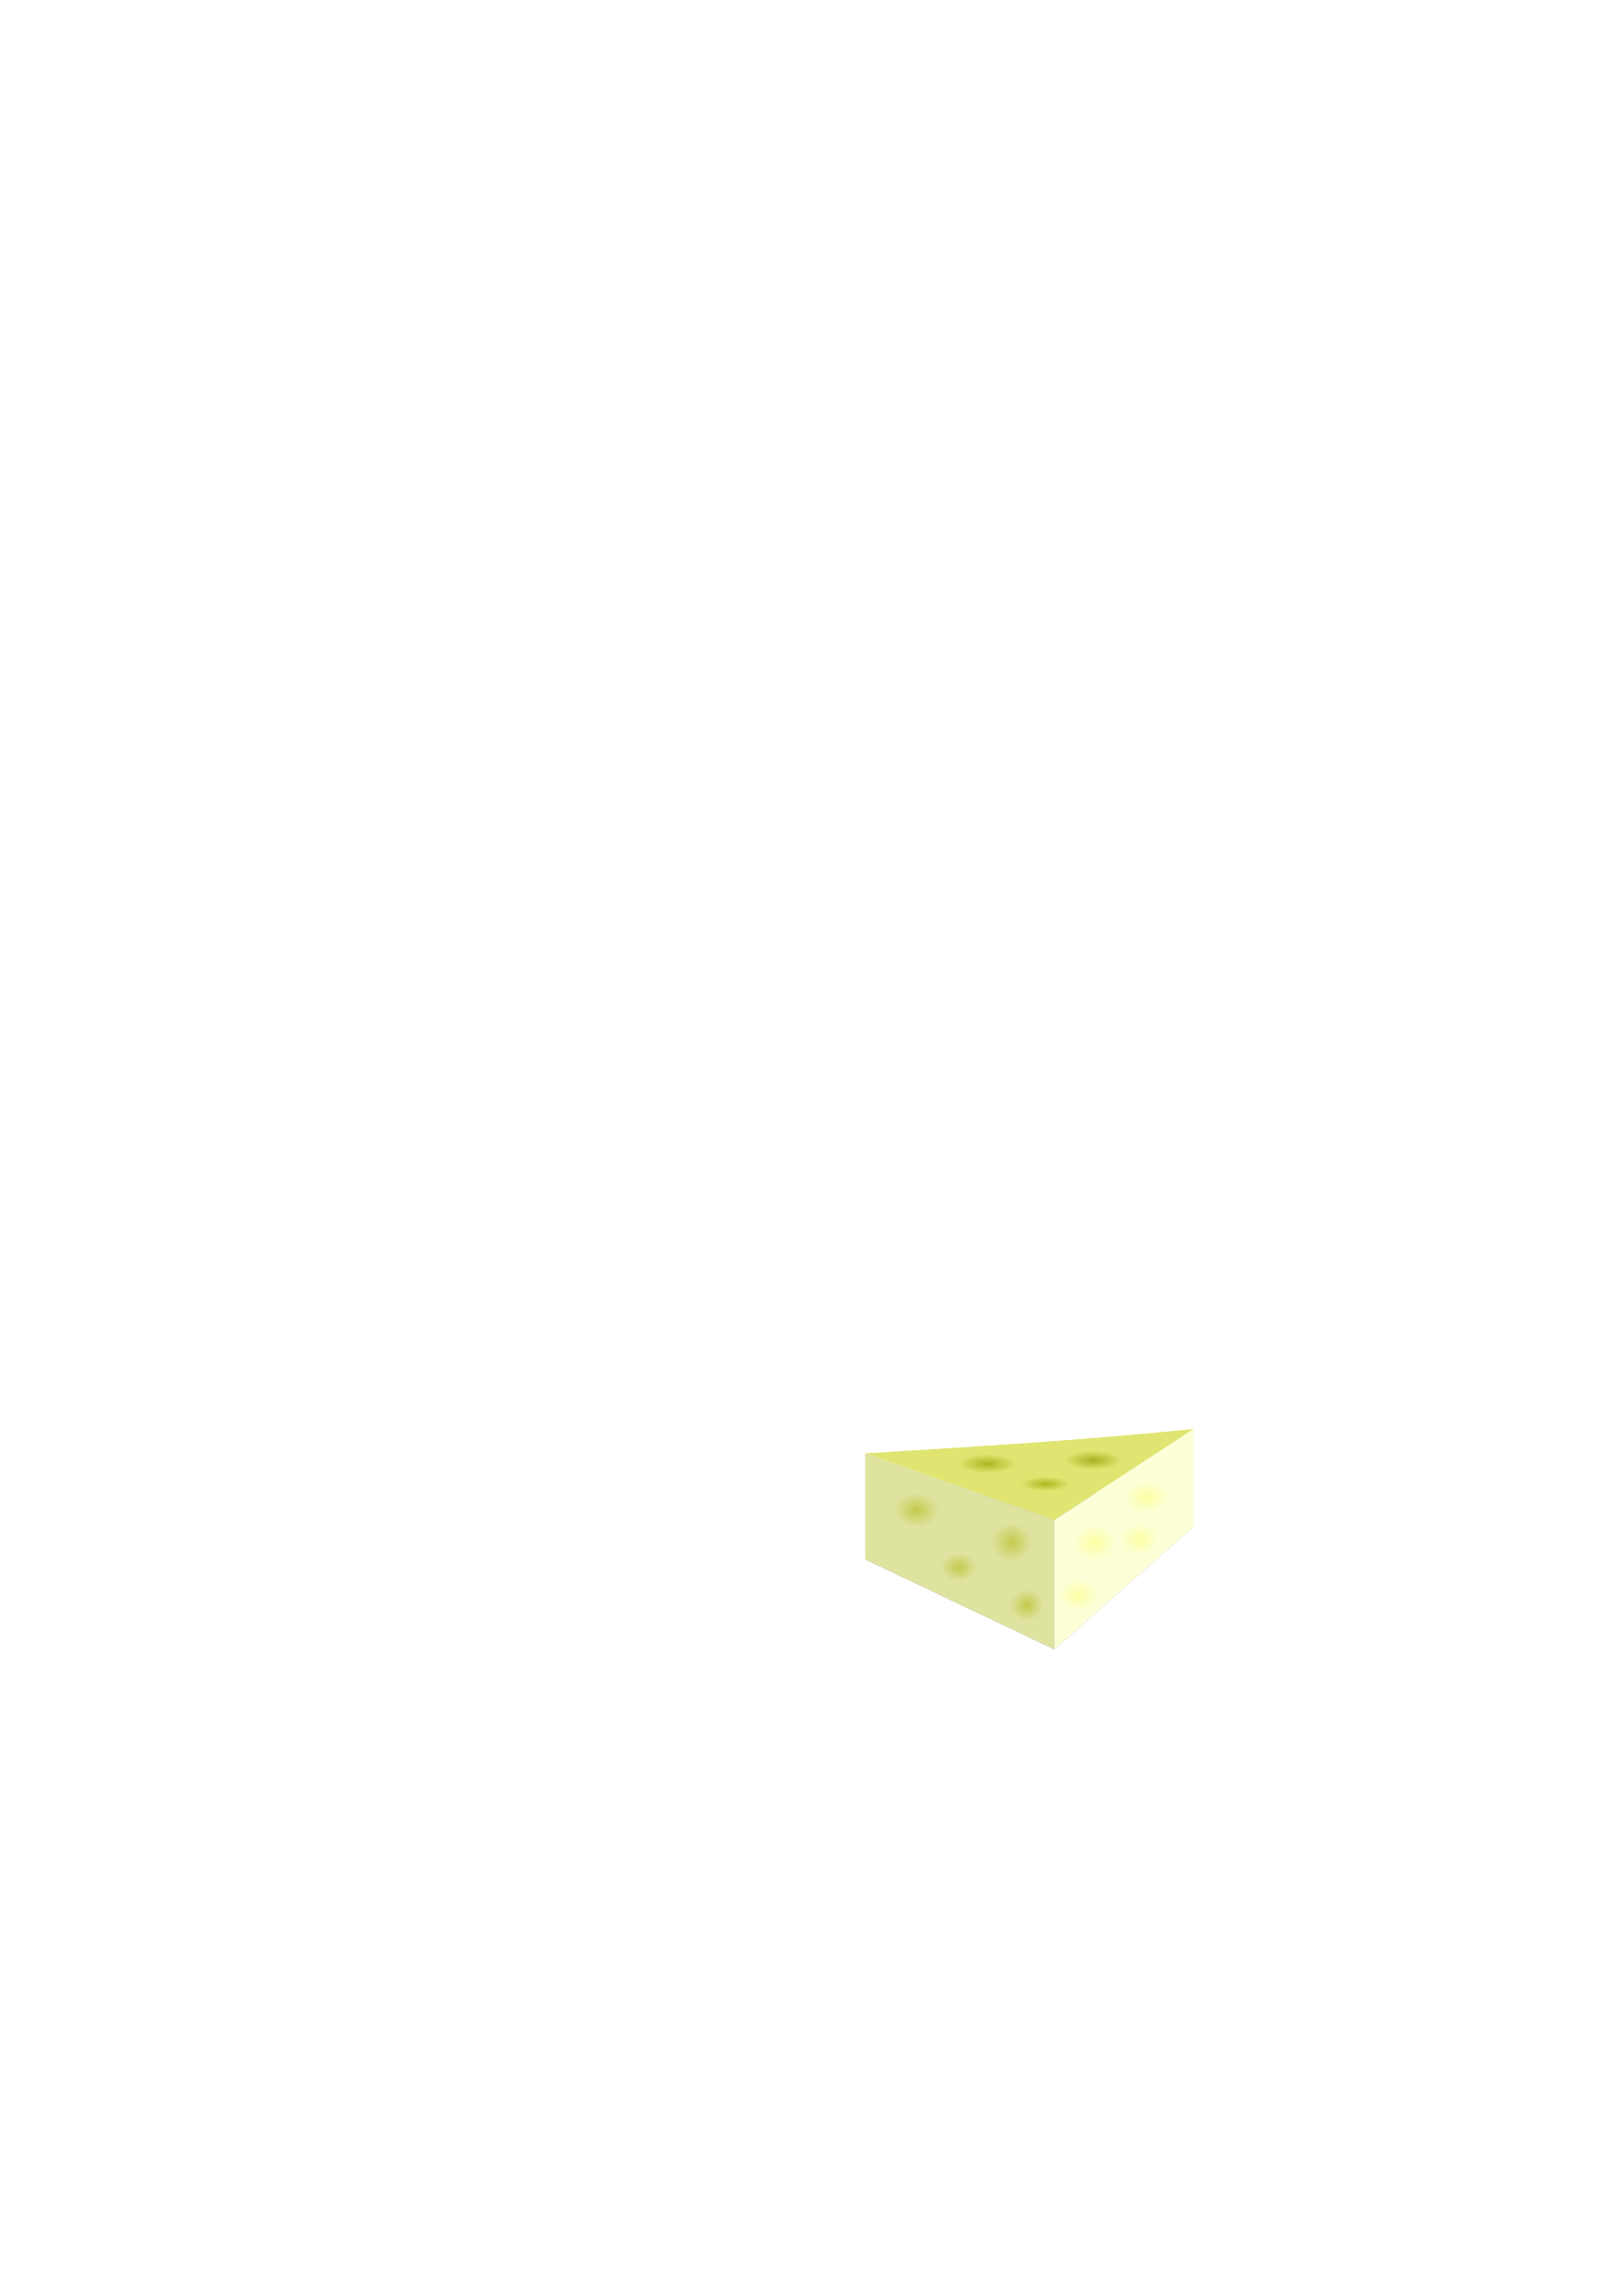
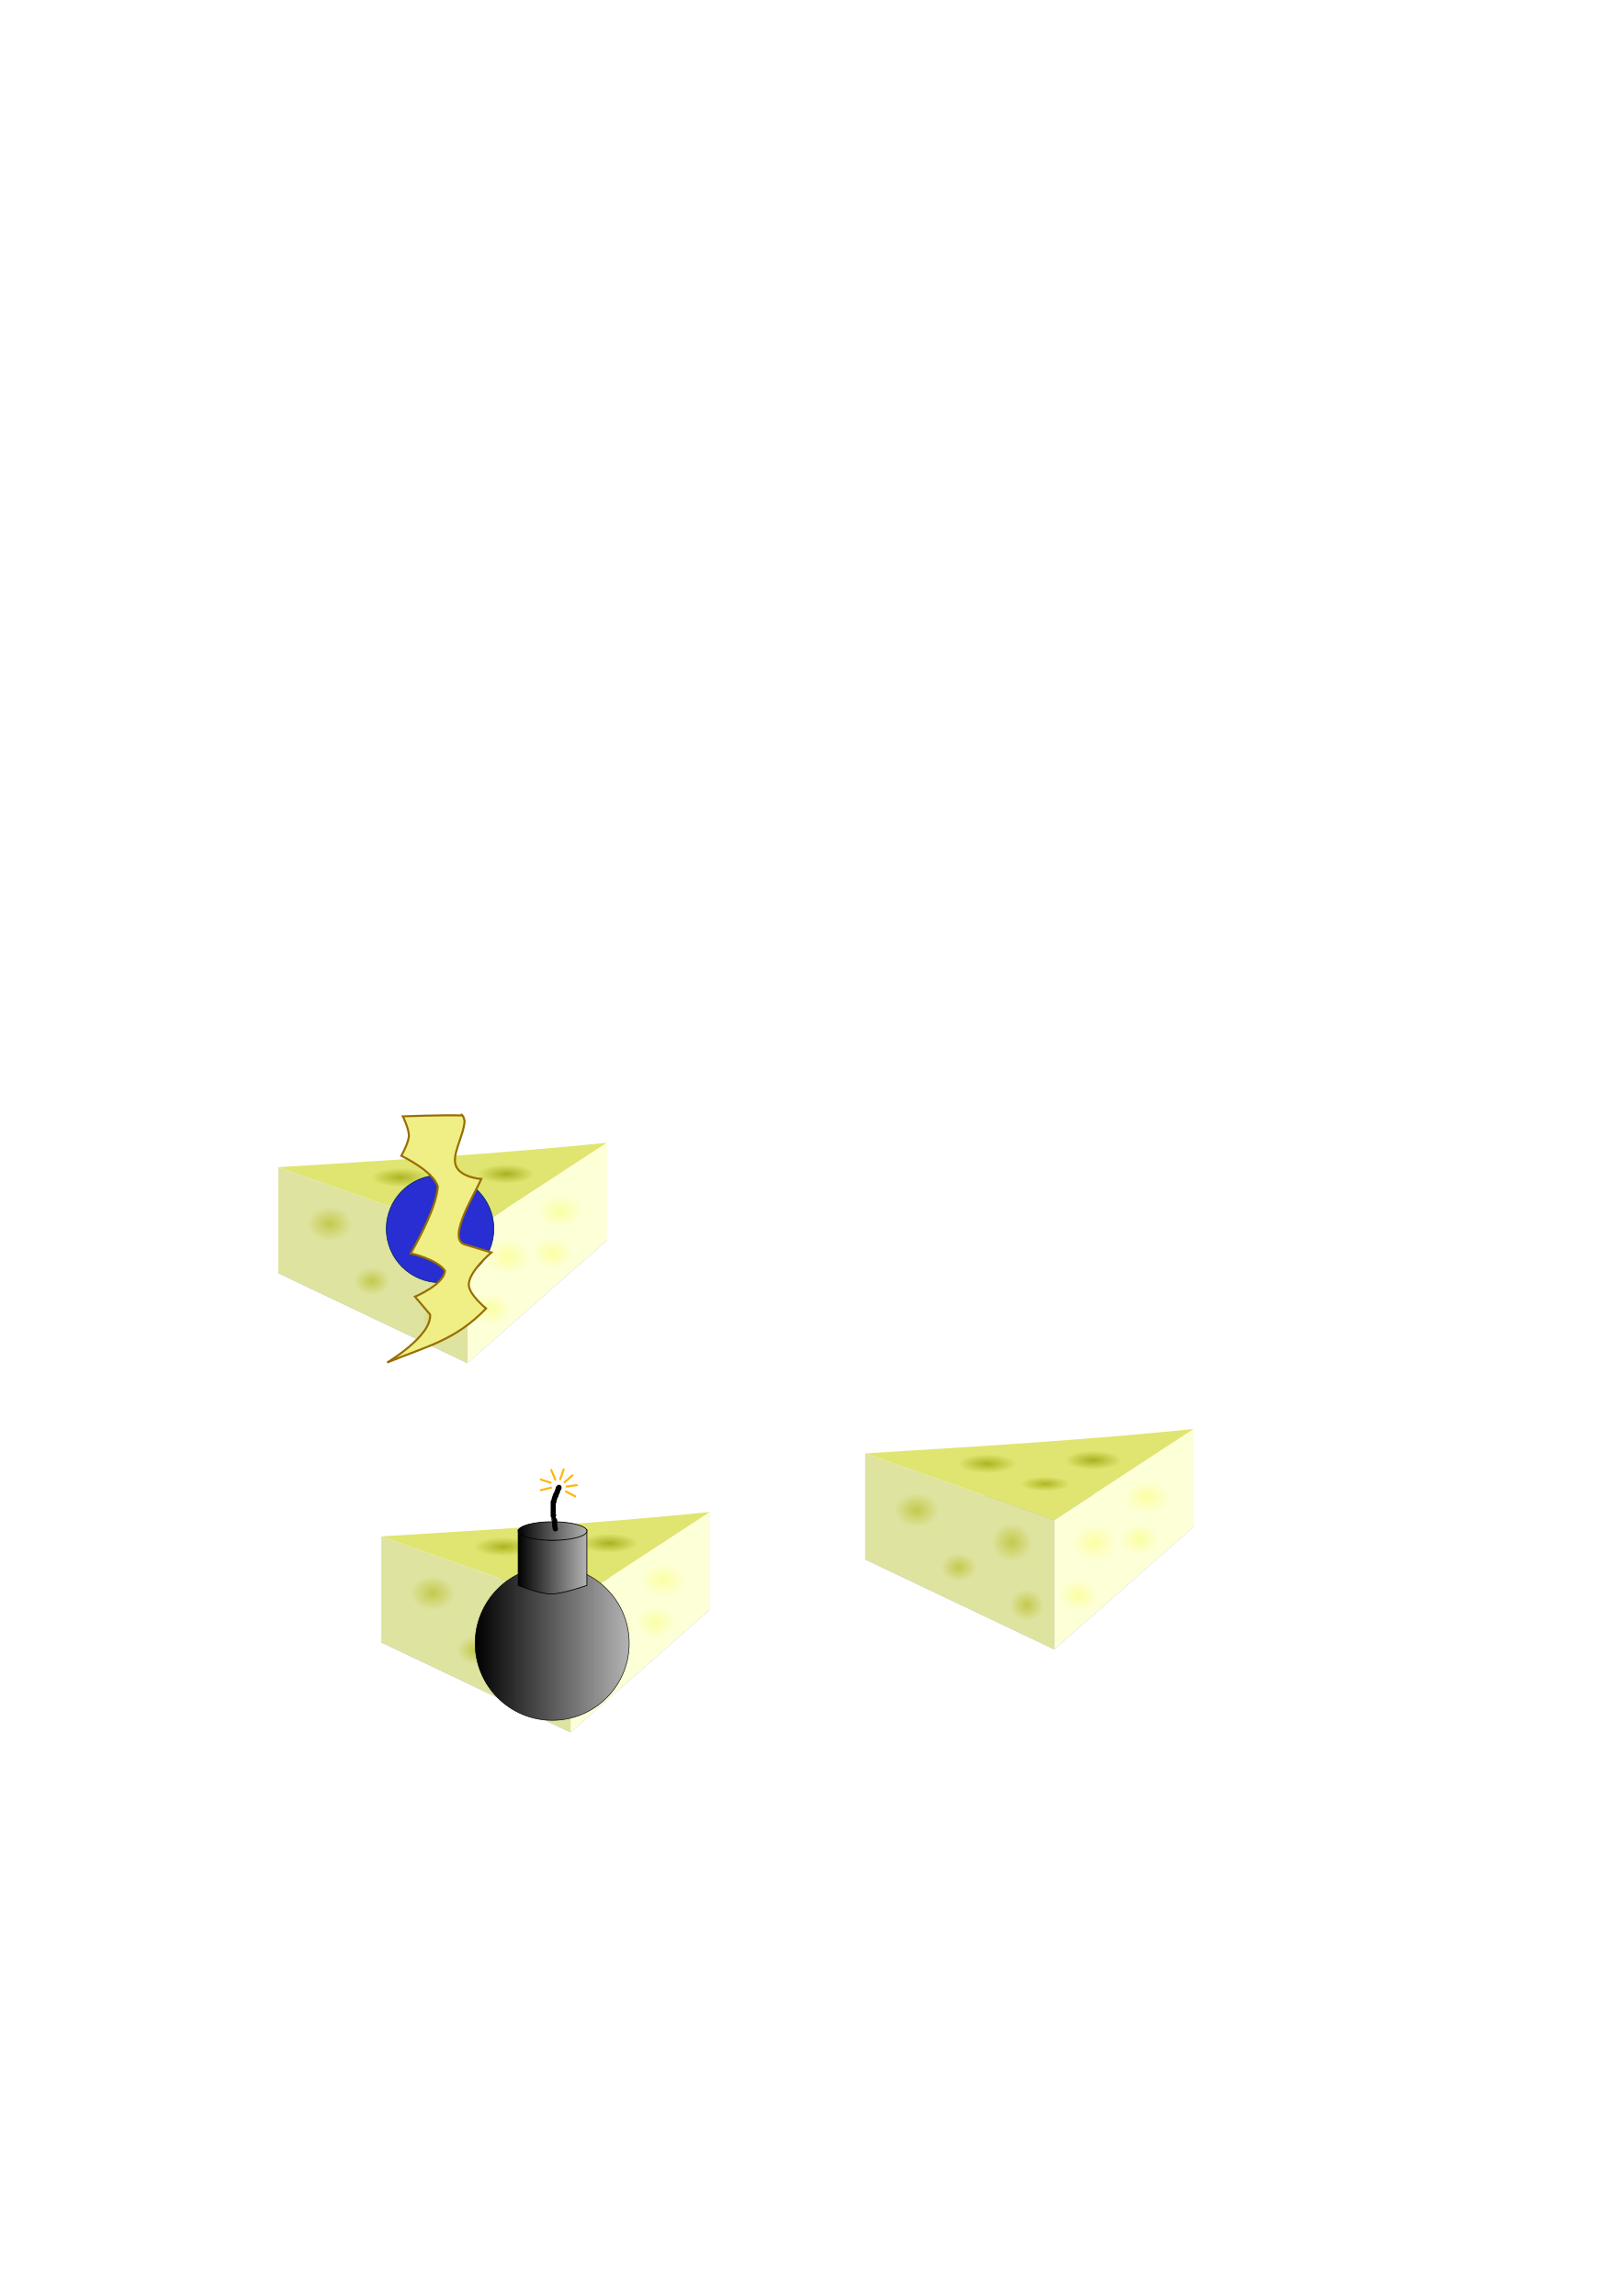
<svg xmlns="http://www.w3.org/2000/svg" xmlns:xlink="http://www.w3.org/1999/xlink" width="210mm" height="297mm" viewBox="0 0 210 297" version="1.1" id="svg8">
  <defs id="defs2">
+     <linearGradient id="linearGradient6785">
+       <stop style="stop-color:#000000;stop-opacity:1;" offset="0" id="stop6781" />
+       <stop style="stop-color:#b4b4b4;stop-opacity:1" offset="1" id="stop6783" />
+     </linearGradient>
    <linearGradient id="linearGradient4974">
      <stop style="stop-color:#faffa3;stop-opacity:1;" offset="0" id="stop4970" />
      <stop style="stop-color:#faffa3;stop-opacity:0;" offset="1" id="stop4972" />
    </linearGradient>
    <linearGradient id="linearGradient4942">
      <stop style="stop-color:#a9b120;stop-opacity:1;" offset="0" id="stop4938" />
      <stop style="stop-color:#a9b120;stop-opacity:0;" offset="1" id="stop4940" />
    </linearGradient>
    <linearGradient id="linearGradient4934">
      <stop style="stop-color:#afb721;stop-opacity:1;" offset="0" id="stop4930" />
      <stop style="stop-color:#afb721;stop-opacity:0;" offset="1" id="stop4932" />
    </linearGradient>
    <linearGradient id="linearGradient4926">
      <stop style="stop-color:#adb521;stop-opacity:1;" offset="0" id="stop4922" />
      <stop style="stop-color:#adb521;stop-opacity:0;" offset="1" id="stop4924" />
    </linearGradient>
    <linearGradient id="linearGradient4906">
      <stop style="stop-color:#c3ca4c;stop-opacity:1;" offset="0" id="stop4902" />
      <stop style="stop-color:#c3ca4c;stop-opacity:0;" offset="1" id="stop4904" />
    </linearGradient>
    <radialGradient xlink:href="#linearGradient4906" id="radialGradient4908" cx="118.561" cy="195.344" fx="118.561" fy="195.344" r="2.892" gradientTransform="matrix(1,0,0,0.7692307,0,45.0795)" gradientUnits="userSpaceOnUse" />
    <radialGradient xlink:href="#linearGradient4906" id="radialGradient4912" gradientUnits="userSpaceOnUse" gradientTransform="matrix(0.8076923,0,0,0.6346153,28.25003,78.77202)" cx="118.561" cy="195.344" fx="118.561" fy="195.344" r="2.892" />
    <radialGradient xlink:href="#linearGradient4906" id="radialGradient4916" gradientUnits="userSpaceOnUse" gradientTransform="matrix(0.9038462,0,0,0.8653845,23.68998,30.46715)" cx="118.561" cy="195.344" fx="118.561" fy="195.344" r="2.892" />
    <radialGradient xlink:href="#linearGradient4906" id="radialGradient4920" gradientUnits="userSpaceOnUse" gradientTransform="matrix(0.7692308,0,0,0.7115383,41.5965,68.63923)" cx="118.561" cy="195.344" fx="118.561" fy="195.344" r="2.892" />
    <radialGradient xlink:href="#linearGradient4926" id="radialGradient4928" cx="127.681" cy="189.338" fx="127.681" fy="189.338" r="3.781" gradientTransform="matrix(1,0,0,0.3235294,0,128.0819)" gradientUnits="userSpaceOnUse" />
    <radialGradient xlink:href="#linearGradient4934" id="radialGradient4936" cx="135.189" cy="191.952" fx="135.189" fy="191.952" r="3.17" gradientTransform="matrix(1,0,0,0.2982456,0,134.7033)" gradientUnits="userSpaceOnUse" />
    <radialGradient xlink:href="#linearGradient4942" id="radialGradient4944" cx="141.361" cy="188.894" fx="141.361" fy="188.894" r="3.67" gradientTransform="matrix(1,0,0,0.3333333,0,125.9291)" gradientUnits="userSpaceOnUse" />
    <radialGradient xlink:href="#linearGradient4974" id="radialGradient4976" cx="141.751" cy="200.016" fx="141.751" fy="200.016" r="3.059" gradientTransform="matrix(0.9454546,0,0,0.7636363,7.565021,46.83155)" gradientUnits="userSpaceOnUse" />
    <radialGradient xlink:href="#linearGradient4974" id="radialGradient4980" gradientUnits="userSpaceOnUse" gradientTransform="matrix(0.9818181,0,0,0.6909091,9.194908,55.48345)" cx="141.751" cy="200.016" fx="141.751" fy="200.016" r="3.059" />
    <radialGradient xlink:href="#linearGradient4974" id="radialGradient4984" gradientUnits="userSpaceOnUse" gradientTransform="matrix(0.8363636,0,0,0.6545454,20.91553,75.4359)" cx="141.751" cy="200.016" fx="141.751" fy="200.016" r="3.059" />
    <radialGradient xlink:href="#linearGradient4974" id="radialGradient4988" gradientUnits="userSpaceOnUse" gradientTransform="matrix(0.8363636,0,0,0.6545454,28.81219,68.20656)" cx="141.751" cy="200.016" fx="141.751" fy="200.016" r="3.059" />
+     <radialGradient xlink:href="#linearGradient4926" id="radialGradient6644" gradientUnits="userSpaceOnUse" gradientTransform="matrix(1,0,0,0.3235294,0,128.0819)" cx="127.681" cy="189.338" fx="127.681" fy="189.338" r="3.781" />
+     <radialGradient xlink:href="#linearGradient4934" id="radialGradient6646" gradientUnits="userSpaceOnUse" gradientTransform="matrix(1,0,0,0.2982456,0,134.7033)" cx="135.189" cy="191.952" fx="135.189" fy="191.952" r="3.17" />
+     <radialGradient xlink:href="#linearGradient4942" id="radialGradient6648" gradientUnits="userSpaceOnUse" gradientTransform="matrix(1,0,0,0.3333333,0,125.9291)" cx="141.361" cy="188.894" fx="141.361" fy="188.894" r="3.67" />
+     <radialGradient xlink:href="#linearGradient4906" id="radialGradient6650" gradientUnits="userSpaceOnUse" gradientTransform="matrix(1,0,0,0.7692307,0,45.0795)" cx="118.561" cy="195.344" fx="118.561" fy="195.344" r="2.892" />
+     <radialGradient xlink:href="#linearGradient4906" id="radialGradient6652" gradientUnits="userSpaceOnUse" gradientTransform="matrix(0.8076923,0,0,0.6346153,28.25003,78.77202)" cx="118.561" cy="195.344" fx="118.561" fy="195.344" r="2.892" />
+     <radialGradient xlink:href="#linearGradient4906" id="radialGradient6654" gradientUnits="userSpaceOnUse" gradientTransform="matrix(0.9038462,0,0,0.8653845,23.68998,30.46715)" cx="118.561" cy="195.344" fx="118.561" fy="195.344" r="2.892" />
+     <radialGradient xlink:href="#linearGradient4906" id="radialGradient6656" gradientUnits="userSpaceOnUse" gradientTransform="matrix(0.7692308,0,0,0.7115383,41.5965,68.63923)" cx="118.561" cy="195.344" fx="118.561" fy="195.344" r="2.892" />
+     <radialGradient xlink:href="#linearGradient4974" id="radialGradient6658" gradientUnits="userSpaceOnUse" gradientTransform="matrix(0.9454546,0,0,0.7636363,7.565021,46.83155)" cx="141.751" cy="200.016" fx="141.751" fy="200.016" r="3.059" />
+     <radialGradient xlink:href="#linearGradient4974" id="radialGradient6660" gradientUnits="userSpaceOnUse" gradientTransform="matrix(0.9818181,0,0,0.6909091,9.194908,55.48345)" cx="141.751" cy="200.016" fx="141.751" fy="200.016" r="3.059" />
+     <radialGradient xlink:href="#linearGradient4974" id="radialGradient6662" gradientUnits="userSpaceOnUse" gradientTransform="matrix(0.8363636,0,0,0.6545454,20.91553,75.4359)" cx="141.751" cy="200.016" fx="141.751" fy="200.016" r="3.059" />
+     <radialGradient xlink:href="#linearGradient4974" id="radialGradient6664" gradientUnits="userSpaceOnUse" gradientTransform="matrix(0.8363636,0,0,0.6545454,28.81219,68.20656)" cx="141.751" cy="200.016" fx="141.751" fy="200.016" r="3.059" />
+     <radialGradient xlink:href="#linearGradient4926" id="radialGradient6747" gradientUnits="userSpaceOnUse" gradientTransform="matrix(1,0,0,0.3235294,0,128.0819)" cx="127.681" cy="189.338" fx="127.681" fy="189.338" r="3.781" />
+     <radialGradient xlink:href="#linearGradient4934" id="radialGradient6749" gradientUnits="userSpaceOnUse" gradientTransform="matrix(1,0,0,0.2982456,0,134.7033)" cx="135.189" cy="191.952" fx="135.189" fy="191.952" r="3.17" />
+     <radialGradient xlink:href="#linearGradient4942" id="radialGradient6751" gradientUnits="userSpaceOnUse" gradientTransform="matrix(1,0,0,0.3333333,0,125.9291)" cx="141.361" cy="188.894" fx="141.361" fy="188.894" r="3.67" />
+     <radialGradient xlink:href="#linearGradient4906" id="radialGradient6753" gradientUnits="userSpaceOnUse" gradientTransform="matrix(1,0,0,0.7692307,0,45.0795)" cx="118.561" cy="195.344" fx="118.561" fy="195.344" r="2.892" />
+     <radialGradient xlink:href="#linearGradient4906" id="radialGradient6755" gradientUnits="userSpaceOnUse" gradientTransform="matrix(0.8076923,0,0,0.6346153,28.25003,78.77202)" cx="118.561" cy="195.344" fx="118.561" fy="195.344" r="2.892" />
+     <radialGradient xlink:href="#linearGradient4906" id="radialGradient6757" gradientUnits="userSpaceOnUse" gradientTransform="matrix(0.9038462,0,0,0.8653845,23.68998,30.46715)" cx="118.561" cy="195.344" fx="118.561" fy="195.344" r="2.892" />
+     <radialGradient xlink:href="#linearGradient4906" id="radialGradient6759" gradientUnits="userSpaceOnUse" gradientTransform="matrix(0.7692308,0,0,0.7115383,41.5965,68.63923)" cx="118.561" cy="195.344" fx="118.561" fy="195.344" r="2.892" />
+     <radialGradient xlink:href="#linearGradient4974" id="radialGradient6761" gradientUnits="userSpaceOnUse" gradientTransform="matrix(0.9454546,0,0,0.7636363,7.565021,46.83155)" cx="141.751" cy="200.016" fx="141.751" fy="200.016" r="3.059" />
+     <radialGradient xlink:href="#linearGradient4974" id="radialGradient6763" gradientUnits="userSpaceOnUse" gradientTransform="matrix(0.9818181,0,0,0.6909091,9.194908,55.48345)" cx="141.751" cy="200.016" fx="141.751" fy="200.016" r="3.059" />
+     <radialGradient xlink:href="#linearGradient4974" id="radialGradient6765" gradientUnits="userSpaceOnUse" gradientTransform="matrix(0.8363636,0,0,0.6545454,20.91553,75.4359)" cx="141.751" cy="200.016" fx="141.751" fy="200.016" r="3.059" />
+     <radialGradient xlink:href="#linearGradient4974" id="radialGradient6767" gradientUnits="userSpaceOnUse" gradientTransform="matrix(0.8363636,0,0,0.6545454,28.81219,68.20656)" cx="141.751" cy="200.016" fx="141.751" fy="200.016" r="3.059" />
+     <linearGradient xlink:href="#linearGradient6785" id="linearGradient6787" x1="56.23" y1="267" x2="76.23" y2="267" gradientUnits="userSpaceOnUse" />
+     <linearGradient xlink:href="#linearGradient6785" id="linearGradient6798" x1="61.784" y1="256.456" x2="70.77" y2="256.456" gradientUnits="userSpaceOnUse" />
+     <linearGradient xlink:href="#linearGradient6785" id="linearGradient6808" x1="61.784" y1="252.476" x2="70.77" y2="252.476" gradientUnits="userSpaceOnUse" />
  </defs>
  <g id="layer1">
    <g id="g5005">
      <path d="m 111.888,201.723 24.469,11.639 18.049,-15.897 -21.879,-6.938 z" style="fill:#afafde;fill-opacity:0.996;fill-rule:evenodd;stroke:none;stroke-width:0.378;stroke-linecap:round;stroke-linejoin:round;stroke-miterlimit:4;stroke-dasharray:none;stroke-opacity:1" id="path4743" />
      <path d="m 111.888,188.004 24.469,8.639 18.049,-11.799 c -14.145,1.443 -28.33,2.285 -42.518,3.16 z" style="fill:#dfe570;fill-opacity:1;fill-rule:evenodd;stroke:none;stroke-width:0.378;stroke-linecap:round;stroke-linejoin:round;stroke-miterlimit:4;stroke-dasharray:none;stroke-opacity:1" id="path4747" />
      <path d="m 136.356,196.643 v 16.719 l 18.049,-15.897 V 184.844 Z" style="fill:#fdffd7;fill-opacity:0.996;fill-rule:evenodd;stroke:none;stroke-width:0.378;stroke-linecap:round;stroke-linejoin:round;stroke-miterlimit:4;stroke-dasharray:none;stroke-opacity:1" id="path4749" />
      <path d="m 111.888,188.004 24.469,8.639 v 16.719 l -24.469,-11.639 z" style="fill:#dfe3a0;fill-opacity:1;fill-rule:evenodd;stroke:none;stroke-width:0.378;stroke-linecap:round;stroke-linejoin:round;stroke-miterlimit:4;stroke-dasharray:none;stroke-opacity:1" id="path4751" />
      <ellipse ry="1.223" rx="3.781" cy="189.338" cx="127.681" id="path4785" style="fill:url(#radialGradient4928);fill-opacity:1;fill-rule:nonzero;stroke:none;stroke-width:0.061;stroke-linecap:round;stroke-linejoin:round;stroke-miterlimit:4;stroke-dasharray:none;stroke-opacity:1;opacity:1" />
      <ellipse style="opacity:1;fill:url(#radialGradient4936);fill-opacity:1;fill-rule:nonzero;stroke:none;stroke-width:0.049;stroke-linecap:round;stroke-linejoin:round;stroke-miterlimit:4;stroke-dasharray:none;stroke-opacity:1" id="ellipse4890" cx="135.189" cy="191.952" rx="3.17" ry="0.945" />
      <ellipse ry="1.223" rx="3.67" cy="188.894" cx="141.361" id="ellipse4894" style="opacity:1;fill:url(#radialGradient4944);fill-opacity:1;fill-rule:nonzero;stroke:none;stroke-width:0.06;stroke-linecap:round;stroke-linejoin:round;stroke-miterlimit:4;stroke-dasharray:none;stroke-opacity:1" />
      <ellipse style="opacity:1;fill:url(#radialGradient4908);fill-opacity:1;fill-rule:nonzero;stroke:none;stroke-width:0.072;stroke-linecap:round;stroke-linejoin:round;stroke-miterlimit:4;stroke-dasharray:none;stroke-opacity:1" id="ellipse4898" cx="118.561" cy="195.344" rx="2.892" ry="2.224" />
      <ellipse ry="1.835" rx="2.336" cy="202.741" cx="124.011" id="ellipse4910" style="opacity:1;fill:url(#radialGradient4912);fill-opacity:1;fill-rule:nonzero;stroke:none;stroke-width:0.059;stroke-linecap:round;stroke-linejoin:round;stroke-miterlimit:4;stroke-dasharray:none;stroke-opacity:1" />
      <ellipse style="opacity:1;fill:url(#radialGradient4916);fill-opacity:1;fill-rule:nonzero;stroke:none;stroke-width:0.073;stroke-linecap:round;stroke-linejoin:round;stroke-miterlimit:4;stroke-dasharray:none;stroke-opacity:1" id="ellipse4914" cx="130.851" cy="199.515" rx="2.614" ry="2.502" />
      <ellipse ry="2.058" rx="2.224" cy="207.634" cx="132.797" id="ellipse4918" style="opacity:1;fill:url(#radialGradient4920);fill-opacity:1;fill-rule:nonzero;stroke:none;stroke-width:0.061;stroke-linecap:round;stroke-linejoin:round;stroke-miterlimit:4;stroke-dasharray:none;stroke-opacity:1" />
      <ellipse ry="2.336" rx="2.892" cy="199.571" cx="141.584" id="ellipse4950" style="opacity:1;fill:url(#radialGradient4976);fill-opacity:1;fill-rule:nonzero;stroke:none;stroke-width:0.074;stroke-linecap:round;stroke-linejoin:round;stroke-miterlimit:4;stroke-dasharray:none;stroke-opacity:1" />
      <ellipse style="opacity:1;fill:url(#radialGradient4980);fill-opacity:1;fill-rule:nonzero;stroke:none;stroke-width:0.071;stroke-linecap:round;stroke-linejoin:round;stroke-miterlimit:4;stroke-dasharray:none;stroke-opacity:1" id="ellipse4978" cx="148.368" cy="193.676" rx="3.003" ry="2.113" />
      <ellipse ry="2.002" rx="2.558" cy="206.355" cx="139.471" id="ellipse4982" style="opacity:1;fill:url(#radialGradient4984);fill-opacity:1;fill-rule:nonzero;stroke:none;stroke-width:0.064;stroke-linecap:round;stroke-linejoin:round;stroke-miterlimit:4;stroke-dasharray:none;stroke-opacity:1" />
      <ellipse style="opacity:1;fill:url(#radialGradient4988);fill-opacity:1;fill-rule:nonzero;stroke:none;stroke-width:0.064;stroke-linecap:round;stroke-linejoin:round;stroke-miterlimit:4;stroke-dasharray:none;stroke-opacity:1" id="ellipse4986" cx="147.367" cy="199.126" rx="2.558" ry="2.002" />
    </g>
+     <g id="g6900">
+       <g transform="translate(-75.90401,-37.02635)" id="g6642">
+         <path d="m 111.888,201.723 24.469,11.639 18.049,-15.897 -21.879,-6.938 z" style="fill:#afafde;fill-opacity:0.996;fill-rule:evenodd;stroke:none;stroke-width:0.378;stroke-linecap:round;stroke-linejoin:round;stroke-miterlimit:4;stroke-dasharray:none;stroke-opacity:1" id="path6612" />
+         <path d="m 111.888,188.004 24.469,8.639 18.049,-11.799 c -14.145,1.443 -28.33,2.285 -42.518,3.16 z" style="fill:#dfe570;fill-opacity:1;fill-rule:evenodd;stroke:none;stroke-width:0.378;stroke-linecap:round;stroke-linejoin:round;stroke-miterlimit:4;stroke-dasharray:none;stroke-opacity:1" id="path6614" />
+         <path d="m 136.356,196.643 v 16.719 l 18.049,-15.897 V 184.844 Z" style="fill:#fdffd7;fill-opacity:0.996;fill-rule:evenodd;stroke:none;stroke-width:0.378;stroke-linecap:round;stroke-linejoin:round;stroke-miterlimit:4;stroke-dasharray:none;stroke-opacity:1" id="path6616" />
+         <path d="m 111.888,188.004 24.469,8.639 v 16.719 l -24.469,-11.639 z" style="fill:#dfe3a0;fill-opacity:1;fill-rule:evenodd;stroke:none;stroke-width:0.378;stroke-linecap:round;stroke-linejoin:round;stroke-miterlimit:4;stroke-dasharray:none;stroke-opacity:1" id="path6618" />
+         <ellipse ry="1.223" rx="3.781" cy="189.338" cx="127.681" id="ellipse6620" style="opacity:1;fill:url(#radialGradient6644);fill-opacity:1;fill-rule:nonzero;stroke:none;stroke-width:0.061;stroke-linecap:round;stroke-linejoin:round;stroke-miterlimit:4;stroke-dasharray:none;stroke-opacity:1" />
+         <ellipse style="opacity:1;fill:url(#radialGradient6646);fill-opacity:1;fill-rule:nonzero;stroke:none;stroke-width:0.049;stroke-linecap:round;stroke-linejoin:round;stroke-miterlimit:4;stroke-dasharray:none;stroke-opacity:1" id="ellipse6622" cx="135.189" cy="191.952" rx="3.17" ry="0.945" />
+         <ellipse ry="1.223" rx="3.67" cy="188.894" cx="141.361" id="ellipse6624" style="opacity:1;fill:url(#radialGradient6648);fill-opacity:1;fill-rule:nonzero;stroke:none;stroke-width:0.06;stroke-linecap:round;stroke-linejoin:round;stroke-miterlimit:4;stroke-dasharray:none;stroke-opacity:1" />
+         <ellipse style="opacity:1;fill:url(#radialGradient6650);fill-opacity:1;fill-rule:nonzero;stroke:none;stroke-width:0.072;stroke-linecap:round;stroke-linejoin:round;stroke-miterlimit:4;stroke-dasharray:none;stroke-opacity:1" id="ellipse6626" cx="118.561" cy="195.344" rx="2.892" ry="2.224" />
+         <ellipse ry="1.835" rx="2.336" cy="202.741" cx="124.011" id="ellipse6628" style="opacity:1;fill:url(#radialGradient6652);fill-opacity:1;fill-rule:nonzero;stroke:none;stroke-width:0.059;stroke-linecap:round;stroke-linejoin:round;stroke-miterlimit:4;stroke-dasharray:none;stroke-opacity:1" />
+         <ellipse style="opacity:1;fill:url(#radialGradient6654);fill-opacity:1;fill-rule:nonzero;stroke:none;stroke-width:0.073;stroke-linecap:round;stroke-linejoin:round;stroke-miterlimit:4;stroke-dasharray:none;stroke-opacity:1" id="ellipse6630" cx="130.851" cy="199.515" rx="2.614" ry="2.502" />
+         <ellipse ry="2.058" rx="2.224" cy="207.634" cx="132.797" id="ellipse6632" style="opacity:1;fill:url(#radialGradient6656);fill-opacity:1;fill-rule:nonzero;stroke:none;stroke-width:0.061;stroke-linecap:round;stroke-linejoin:round;stroke-miterlimit:4;stroke-dasharray:none;stroke-opacity:1" />
+         <ellipse ry="2.336" rx="2.892" cy="199.571" cx="141.584" id="ellipse6634" style="opacity:1;fill:url(#radialGradient6658);fill-opacity:1;fill-rule:nonzero;stroke:none;stroke-width:0.074;stroke-linecap:round;stroke-linejoin:round;stroke-miterlimit:4;stroke-dasharray:none;stroke-opacity:1" />
+         <ellipse style="opacity:1;fill:url(#radialGradient6660);fill-opacity:1;fill-rule:nonzero;stroke:none;stroke-width:0.071;stroke-linecap:round;stroke-linejoin:round;stroke-miterlimit:4;stroke-dasharray:none;stroke-opacity:1" id="ellipse6636" cx="148.368" cy="193.676" rx="3.003" ry="2.113" />
+         <ellipse ry="2.002" rx="2.558" cy="206.355" cx="139.471" id="ellipse6638" style="opacity:1;fill:url(#radialGradient6662);fill-opacity:1;fill-rule:nonzero;stroke:none;stroke-width:0.064;stroke-linecap:round;stroke-linejoin:round;stroke-miterlimit:4;stroke-dasharray:none;stroke-opacity:1" />
+         <ellipse style="opacity:1;fill:url(#radialGradient6664);fill-opacity:1;fill-rule:nonzero;stroke:none;stroke-width:0.064;stroke-linecap:round;stroke-linejoin:round;stroke-miterlimit:4;stroke-dasharray:none;stroke-opacity:1" id="ellipse6640" cx="147.367" cy="199.126" rx="2.558" ry="2.002" />
+       </g>
+       <g id="g6879">
+         <circle style="opacity:1;fill:#282ed1;fill-opacity:1;fill-rule:nonzero;stroke:#022b65;stroke-width:0.101;stroke-linecap:round;stroke-linejoin:round;stroke-miterlimit:4;stroke-dasharray:none;stroke-opacity:1" id="path6680" cx="56.915" cy="158.959" r="6.95" />
+         <path style="fill:#efef86;fill-opacity:1;stroke:#976e00;stroke-width:0.265px;stroke-linecap:butt;stroke-linejoin:miter;stroke-opacity:1" d="m 59.85,144.292 c -2.585,-0.092 -7.751,0.113 -7.751,0.113 0,0 0.808,1.631 0.784,2.505 -0.026,0.925 -0.975,2.598 -0.975,2.598 0,0 4.195,2 4.714,3.993 -0.165,2.486 -2.218,6.368 -3.495,8.629 0,0 3.334,0.729 4.417,2.233 -0.074,1.789 -3.871,3.368 -3.871,3.368 l 1.955,2.309 c 0.244,2.767 -5.554,6.211 -5.554,6.211 5.131,-2.124 8.769,-2.826 12.791,-6.992 0,0 -2.225,-1.806 -2.236,-3.072 -0.016,-1.697 2.919,-4.171 2.919,-4.171 0,0 -2.433,-0.722 -3.552,-1.069 -2.145,-0.89 1.468,-6.602 2.255,-8.44 0,0 -2.511,-0.15 -3.232,-1.574 -0.721,-1.424 0.929,-3.92 1.071,-5.883 l -0.088,-0.39 -0.155,-0.37 z" id="path6668" />
+       </g>
+     </g>
+     <g id="g6943">
+       <g transform="translate(-62.57453,10.73764)" id="g6745">
+         <path d="m 111.888,201.723 24.469,11.639 18.049,-15.897 -21.879,-6.938 z" style="fill:#afafde;fill-opacity:0.996;fill-rule:evenodd;stroke:none;stroke-width:0.378;stroke-linecap:round;stroke-linejoin:round;stroke-miterlimit:4;stroke-dasharray:none;stroke-opacity:1" id="path6715" />
+         <path d="m 111.888,188.004 24.469,8.639 18.049,-11.799 c -14.145,1.443 -28.33,2.285 -42.518,3.16 z" style="fill:#dfe570;fill-opacity:1;fill-rule:evenodd;stroke:none;stroke-width:0.378;stroke-linecap:round;stroke-linejoin:round;stroke-miterlimit:4;stroke-dasharray:none;stroke-opacity:1" id="path6717" />
+         <path d="m 136.356,196.643 v 16.719 l 18.049,-15.897 V 184.844 Z" style="fill:#fdffd7;fill-opacity:0.996;fill-rule:evenodd;stroke:none;stroke-width:0.378;stroke-linecap:round;stroke-linejoin:round;stroke-miterlimit:4;stroke-dasharray:none;stroke-opacity:1" id="path6719" />
+         <path d="m 111.888,188.004 24.469,8.639 v 16.719 l -24.469,-11.639 z" style="fill:#dfe3a0;fill-opacity:1;fill-rule:evenodd;stroke:none;stroke-width:0.378;stroke-linecap:round;stroke-linejoin:round;stroke-miterlimit:4;stroke-dasharray:none;stroke-opacity:1" id="path6721" />
+         <ellipse ry="1.223" rx="3.781" cy="189.338" cx="127.681" id="ellipse6723" style="opacity:1;fill:url(#radialGradient6747);fill-opacity:1;fill-rule:nonzero;stroke:none;stroke-width:0.061;stroke-linecap:round;stroke-linejoin:round;stroke-miterlimit:4;stroke-dasharray:none;stroke-opacity:1" />
+         <ellipse style="opacity:1;fill:url(#radialGradient6749);fill-opacity:1;fill-rule:nonzero;stroke:none;stroke-width:0.049;stroke-linecap:round;stroke-linejoin:round;stroke-miterlimit:4;stroke-dasharray:none;stroke-opacity:1" id="ellipse6725" cx="135.189" cy="191.952" rx="3.17" ry="0.945" />
+         <ellipse ry="1.223" rx="3.67" cy="188.894" cx="141.361" id="ellipse6727" style="opacity:1;fill:url(#radialGradient6751);fill-opacity:1;fill-rule:nonzero;stroke:none;stroke-width:0.06;stroke-linecap:round;stroke-linejoin:round;stroke-miterlimit:4;stroke-dasharray:none;stroke-opacity:1" />
+         <ellipse style="opacity:1;fill:url(#radialGradient6753);fill-opacity:1;fill-rule:nonzero;stroke:none;stroke-width:0.072;stroke-linecap:round;stroke-linejoin:round;stroke-miterlimit:4;stroke-dasharray:none;stroke-opacity:1" id="ellipse6729" cx="118.561" cy="195.344" rx="2.892" ry="2.224" />
+         <ellipse ry="1.835" rx="2.336" cy="202.741" cx="124.011" id="ellipse6731" style="opacity:1;fill:url(#radialGradient6755);fill-opacity:1;fill-rule:nonzero;stroke:none;stroke-width:0.059;stroke-linecap:round;stroke-linejoin:round;stroke-miterlimit:4;stroke-dasharray:none;stroke-opacity:1" />
+         <ellipse style="opacity:1;fill:url(#radialGradient6757);fill-opacity:1;fill-rule:nonzero;stroke:none;stroke-width:0.073;stroke-linecap:round;stroke-linejoin:round;stroke-miterlimit:4;stroke-dasharray:none;stroke-opacity:1" id="ellipse6733" cx="130.851" cy="199.515" rx="2.614" ry="2.502" />
+         <ellipse ry="2.058" rx="2.224" cy="207.634" cx="132.797" id="ellipse6735" style="opacity:1;fill:url(#radialGradient6759);fill-opacity:1;fill-rule:nonzero;stroke:none;stroke-width:0.061;stroke-linecap:round;stroke-linejoin:round;stroke-miterlimit:4;stroke-dasharray:none;stroke-opacity:1" />
+         <ellipse ry="2.336" rx="2.892" cy="199.571" cx="141.584" id="ellipse6737" style="opacity:1;fill:url(#radialGradient6761);fill-opacity:1;fill-rule:nonzero;stroke:none;stroke-width:0.074;stroke-linecap:round;stroke-linejoin:round;stroke-miterlimit:4;stroke-dasharray:none;stroke-opacity:1" />
+         <ellipse style="opacity:1;fill:url(#radialGradient6763);fill-opacity:1;fill-rule:nonzero;stroke:none;stroke-width:0.071;stroke-linecap:round;stroke-linejoin:round;stroke-miterlimit:4;stroke-dasharray:none;stroke-opacity:1" id="ellipse6739" cx="148.368" cy="193.676" rx="3.003" ry="2.113" />
+         <ellipse ry="2.002" rx="2.558" cy="206.355" cx="139.471" id="ellipse6741" style="opacity:1;fill:url(#radialGradient6765);fill-opacity:1;fill-rule:nonzero;stroke:none;stroke-width:0.064;stroke-linecap:round;stroke-linejoin:round;stroke-miterlimit:4;stroke-dasharray:none;stroke-opacity:1" />
+         <ellipse style="opacity:1;fill:url(#radialGradient6767);fill-opacity:1;fill-rule:nonzero;stroke:none;stroke-width:0.064;stroke-linecap:round;stroke-linejoin:round;stroke-miterlimit:4;stroke-dasharray:none;stroke-opacity:1" id="ellipse6743" cx="147.367" cy="199.126" rx="2.558" ry="2.002" />
+       </g>
+       <g transform="translate(5.183688,-54.42873)" id="g6913">
+         <ellipse style="opacity:1;fill:url(#linearGradient6787);fill-opacity:1;fill-rule:nonzero;stroke:#000000;stroke-width:0.074;stroke-linecap:round;stroke-linejoin:round;stroke-miterlimit:4;stroke-dasharray:none;stroke-opacity:1" id="path6769" cx="66.23" cy="267" rx="9.963" ry="9.963" />
+         <path style="opacity:1;fill:url(#linearGradient6798);fill-opacity:1;fill-rule:nonzero;stroke:#000000;stroke-width:0.1;stroke-linecap:round;stroke-linejoin:round;stroke-miterlimit:4;stroke-dasharray:none;stroke-opacity:1" d="m 61.834,252.291 c 0,0 2.87,1.388 4.351,1.388 1.481,0 4.536,-1.388 4.536,-1.388 v 7.22 c 0,0 -3.147,1.111 -4.628,1.111 -1.481,0 -4.258,-1.111 -4.258,-1.111 z" id="rect6789" />
+         <ellipse style="opacity:1;fill:url(#linearGradient6808);fill-opacity:1;fill-rule:nonzero;stroke:#000000;stroke-width:0.101;stroke-linecap:round;stroke-linejoin:round;stroke-miterlimit:4;stroke-dasharray:none;stroke-opacity:1" id="path6800" cx="66.277" cy="252.476" rx="4.443" ry="1.203" />
+         <path style="fill:none;stroke:#000000;stroke-width:0.665;stroke-linecap:round;stroke-linejoin:miter;stroke-miterlimit:4;stroke-dasharray:none;stroke-opacity:1" d="m 66.647,252.198 c -0.118,-0.305 -0.093,-0.609 -0.093,-0.926 0,-0.031 0,-0.062 0,-0.093 0,-0.031 0.022,-0.071 0,-0.093 -0.022,-0.022 -0.071,0.022 -0.093,0 -0.004,-0.004 0,-0.419 0,-0.463 0,-0.031 0.022,-0.071 0,-0.093 -0.022,-0.022 -0.071,0.022 -0.093,0 -0.022,-0.022 0,-0.062 0,-0.093 0,-0.031 0,-0.062 0,-0.093 0,-0.339 0,-0.679 0,-1.018 0,-0.185 0,-0.37 0,-0.555 0,-0.031 -0.022,-0.071 0,-0.093 0.022,-0.022 0.071,0.022 0.093,0 0.019,-0.019 -0.018,-0.241 0,-0.278 0.02,-0.039 0.073,-0.053 0.093,-0.093 0.028,-0.055 -0.028,-0.13 0,-0.185 0.02,-0.039 0.073,-0.053 0.093,-0.093 0.028,-0.055 -0.044,-0.141 0,-0.185 0.022,-0.022 0.071,0.022 0.093,0 0.044,-0.044 -0.028,-0.13 0,-0.185 0.02,-0.039 0.073,-0.053 0.093,-0.093 0.014,-0.028 -0.014,-0.065 0,-0.093 0.019,-0.039 0.073,-0.053 0.093,-0.093 0.028,-0.055 -0.028,-0.13 0,-0.185 0.02,-0.039 0.073,-0.053 0.093,-0.093 0.028,-0.055 -0.044,-0.141 0,-0.185 0.123,-0.123 0.093,0.154 0.093,-0.093" id="path6814" />
+         <path style="fill:none;stroke:#ffb600;stroke-width:0.265px;stroke-linecap:butt;stroke-linejoin:miter;stroke-opacity:1" d="m 66.139,246.269 c 0,0 -0.83,-0.297 -1.254,-0.413 -0.066,-0.016 -0.13,-0.042 -0.195,-0.055 -0.01,0.002 -0.031,0.005 -0.031,0.005" id="path6820" />
+         <path id="path6842" d="m 66.19,246.853 c 0,0 -0.863,0.179 -1.286,0.302 -0.064,0.021 -0.133,0.032 -0.195,0.055 -0.008,0.007 -0.024,0.021 -0.024,0.021" style="fill:none;stroke:#ffb600;stroke-width:0.265px;stroke-linecap:butt;stroke-linejoin:miter;stroke-opacity:1" />
+         <path id="path6844" d="m 66.668,245.937 c 0,0 -0.313,-0.824 -0.501,-1.222 -0.03,-0.06 -0.053,-0.126 -0.085,-0.184 -0.008,-0.007 -0.024,-0.021 -0.024,-0.021" style="fill:none;stroke:#ffb600;stroke-width:0.265px;stroke-linecap:butt;stroke-linejoin:miter;stroke-opacity:1" />
+         <path style="fill:none;stroke:#ffb600;stroke-width:0.265px;stroke-linecap:butt;stroke-linejoin:miter;stroke-opacity:1" d="m 67.228,245.88 c 0,0 0.316,-0.823 0.442,-1.245 0.017,-0.065 0.045,-0.129 0.059,-0.194 -0.002,-0.011 -0.004,-0.032 -0.004,-0.032" id="path6846" />
+         <path id="path6848" d="m 67.761,246.229 c 0,0 0.676,-0.566 0.99,-0.874 0.047,-0.049 0.102,-0.091 0.146,-0.141 0.004,-0.01 0.012,-0.03 0.012,-0.03" style="fill:none;stroke:#ffb600;stroke-width:0.265px;stroke-linecap:butt;stroke-linejoin:miter;stroke-opacity:1" />
+         <path style="fill:none;stroke:#ffb600;stroke-width:0.265px;stroke-linecap:butt;stroke-linejoin:miter;stroke-opacity:1" d="m 67.976,246.732 c 0,0 0.876,-0.096 1.309,-0.177 0.066,-0.014 0.135,-0.02 0.2,-0.036 0.009,-0.006 0.026,-0.018 0.026,-0.018" id="path6850" />
+         <path id="path6852" d="m 67.918,247.31 c 0,0 0.769,0.431 1.168,0.616 0.062,0.026 0.121,0.063 0.183,0.086 0.011,2.8e-4 0.032,2.9e-4 0.032,2.9e-4" style="fill:none;stroke:#ffb600;stroke-width:0.265px;stroke-linecap:butt;stroke-linejoin:miter;stroke-opacity:1" />
+       </g>
+     </g>
  </g>
</svg>
